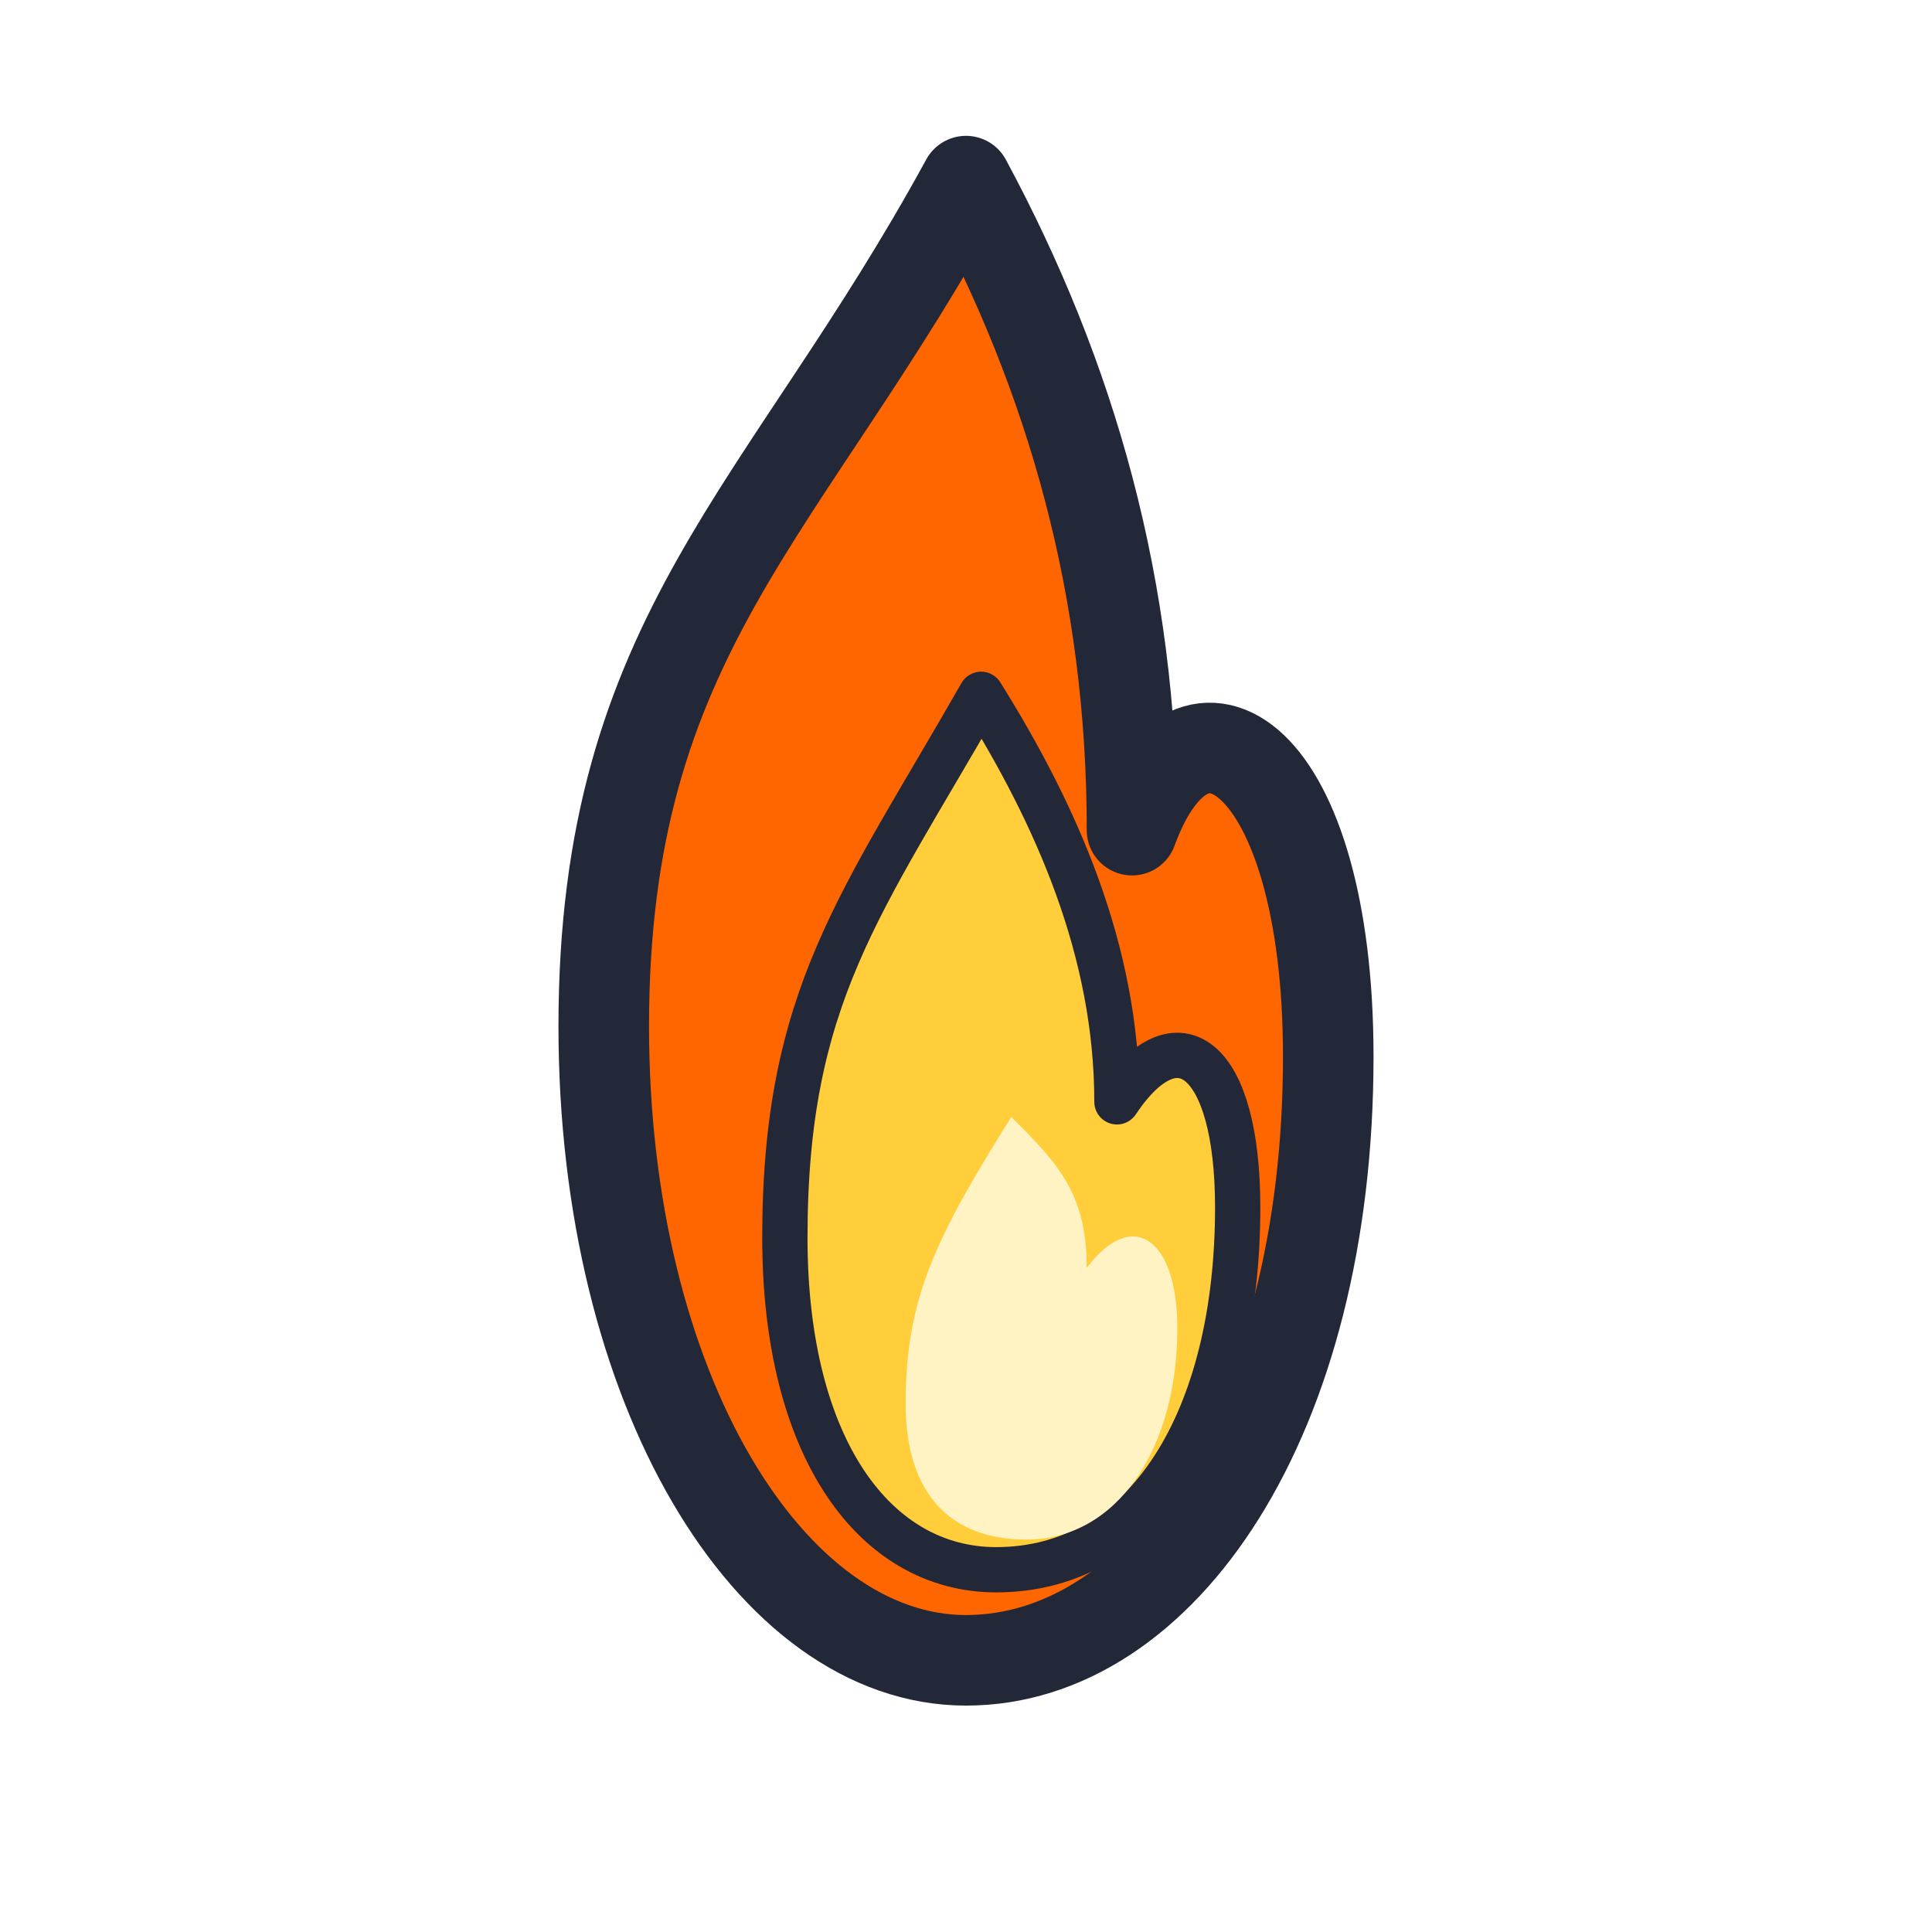
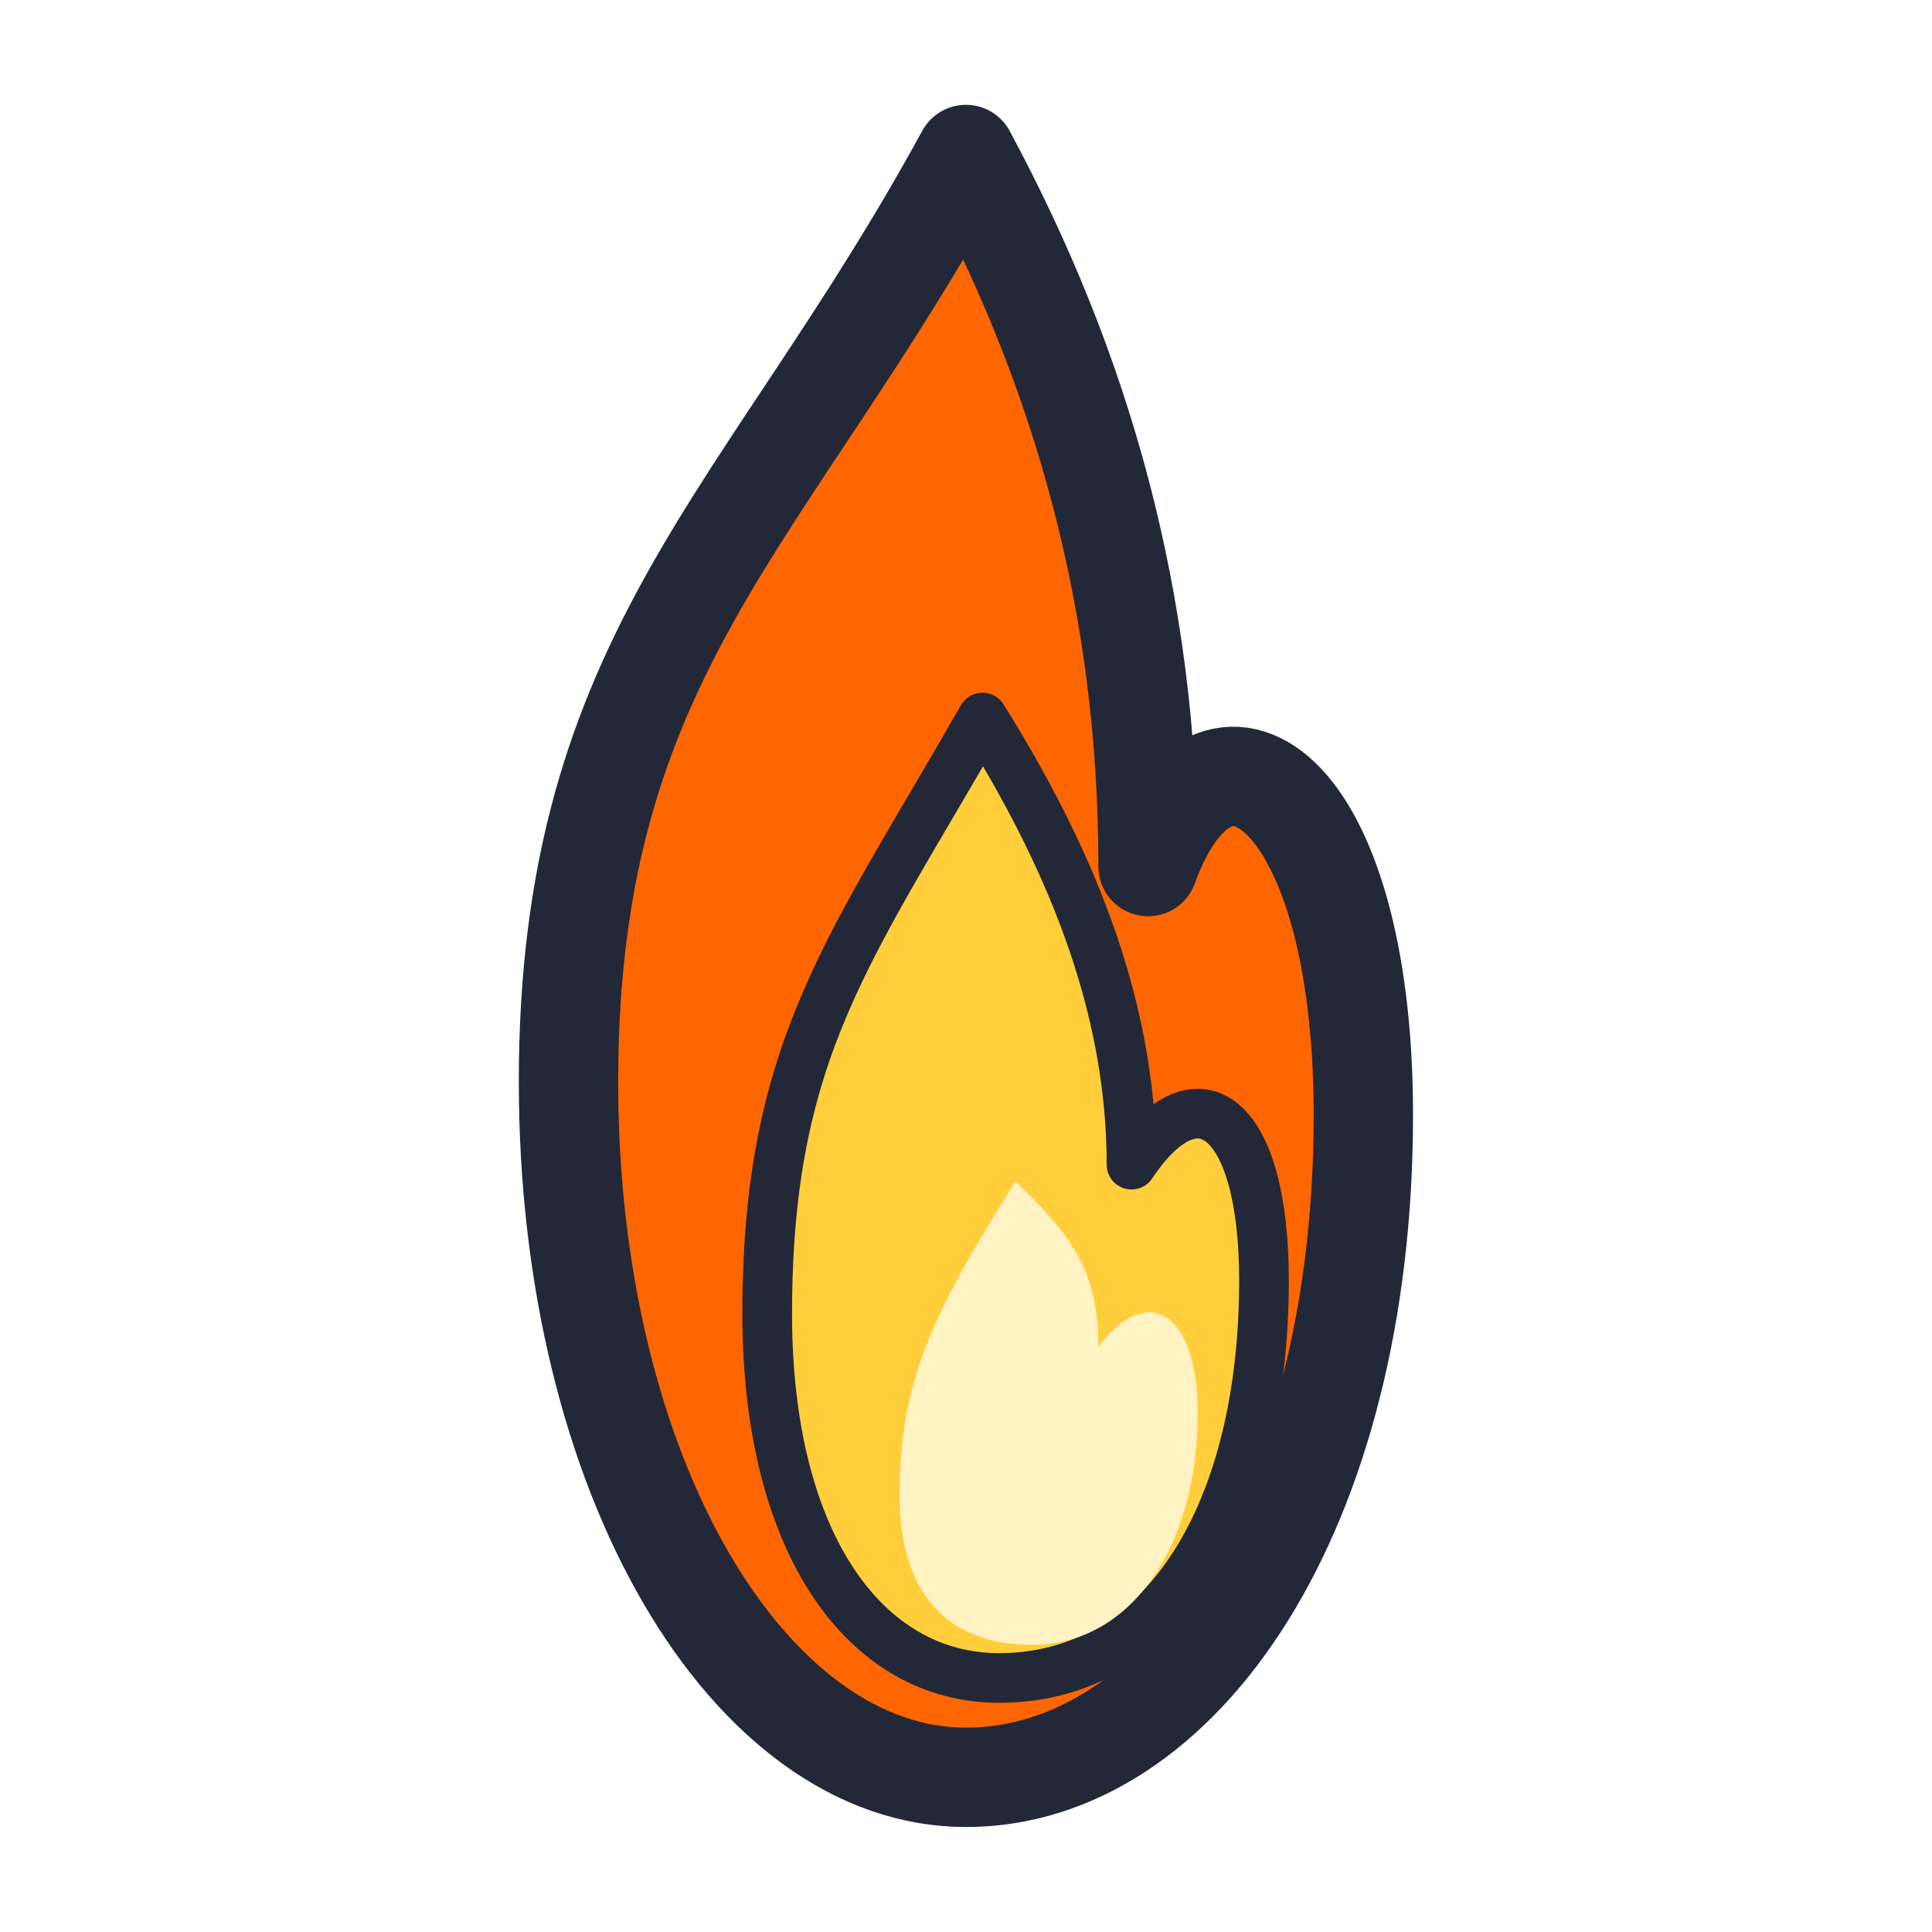
- <svg xmlns="http://www.w3.org/2000/svg" viewBox="0 0 128 128">
+ <svg xmlns="http://www.w3.org/2000/svg" viewBox="5.67 2.67 116.67 116.67">
  <path d="M64 12 C52 34 40 42 40 68 C40 92 51 110 64 110 C77 110 88 94 88 70            C88 50 79 44 75 55 C75 39 71 25 64 12 Z" fill="#ff6600" stroke="#232838" stroke-width="6" stroke-linejoin="round" />
  <path d="M65 46 C57 60 52 66 52 82 C52 96 58 104 66 104 C76 104 82 94 82 80            C82 70 78 67 74 73 C74 63 70 54 65 46 Z" fill="#ffce3a" stroke="#232838" stroke-width="3" stroke-linejoin="round" />
  <path d="M67 74 C62 82 60 86 60 93 C60 99 63 102 68 102 C74 102 78 96 78 88 C78 82 75 80 72 84 C72 79 70 77 67 74 Z" fill="#fff3c4" />
</svg>
